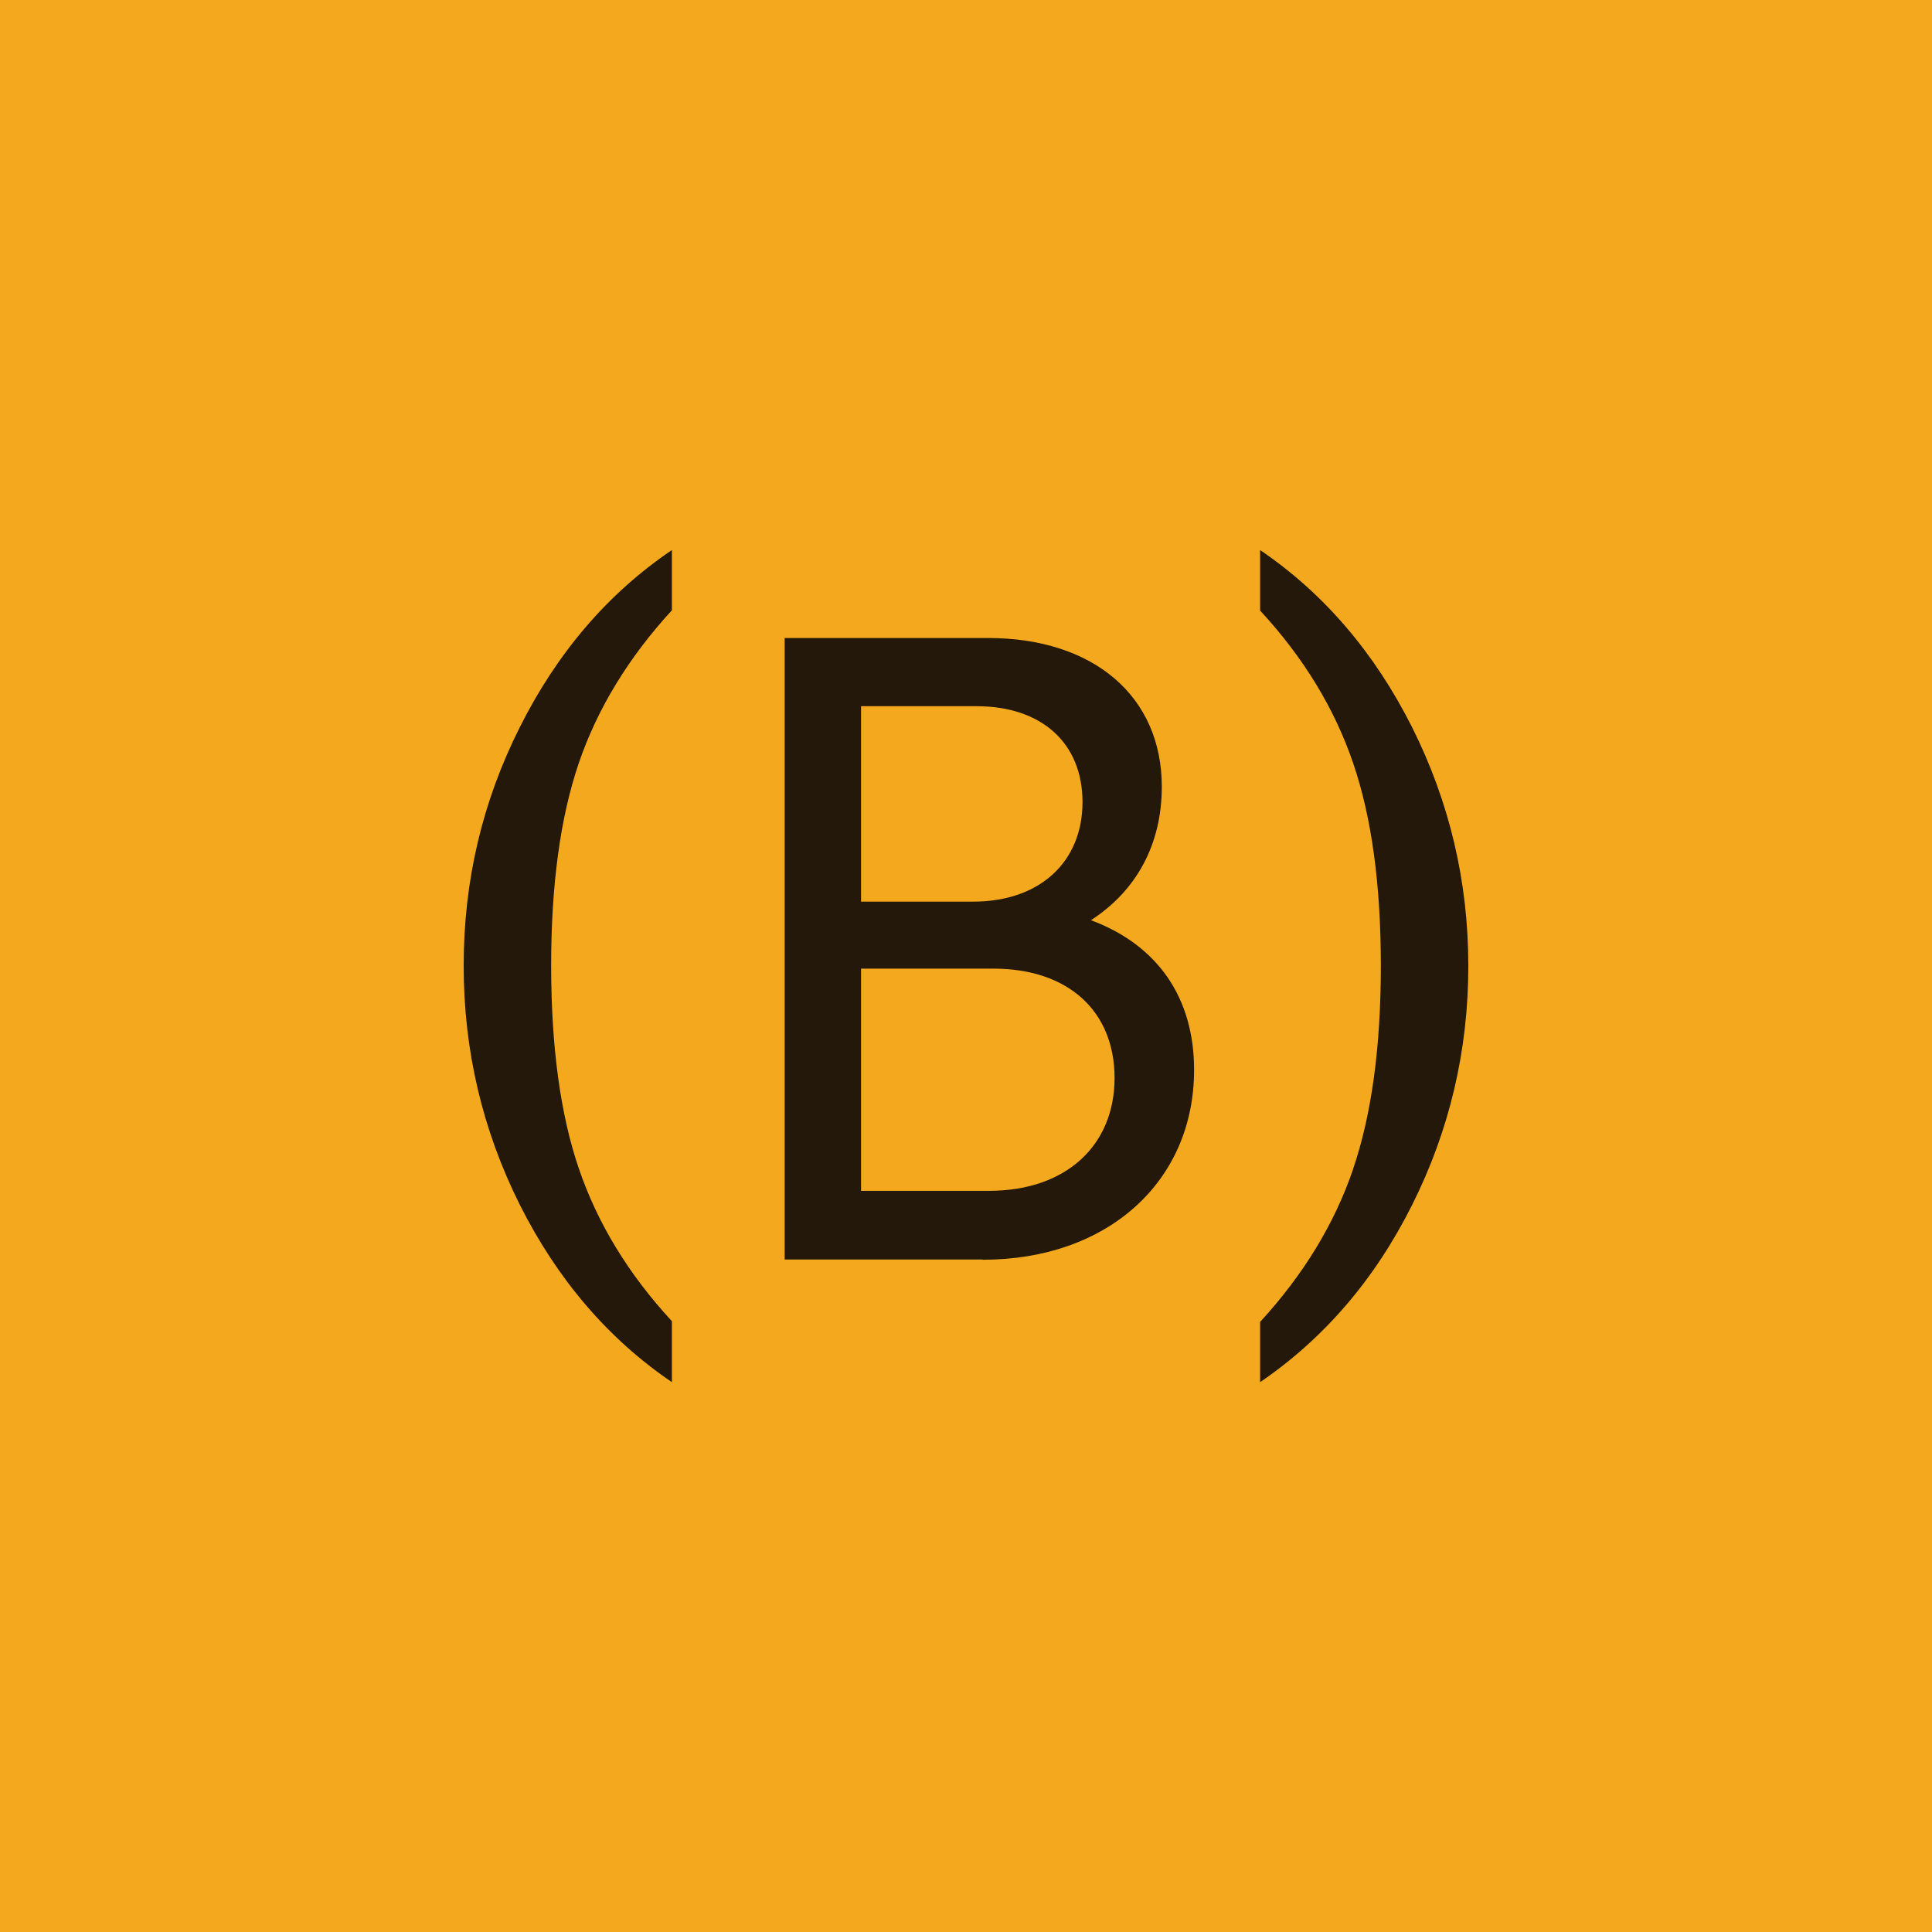
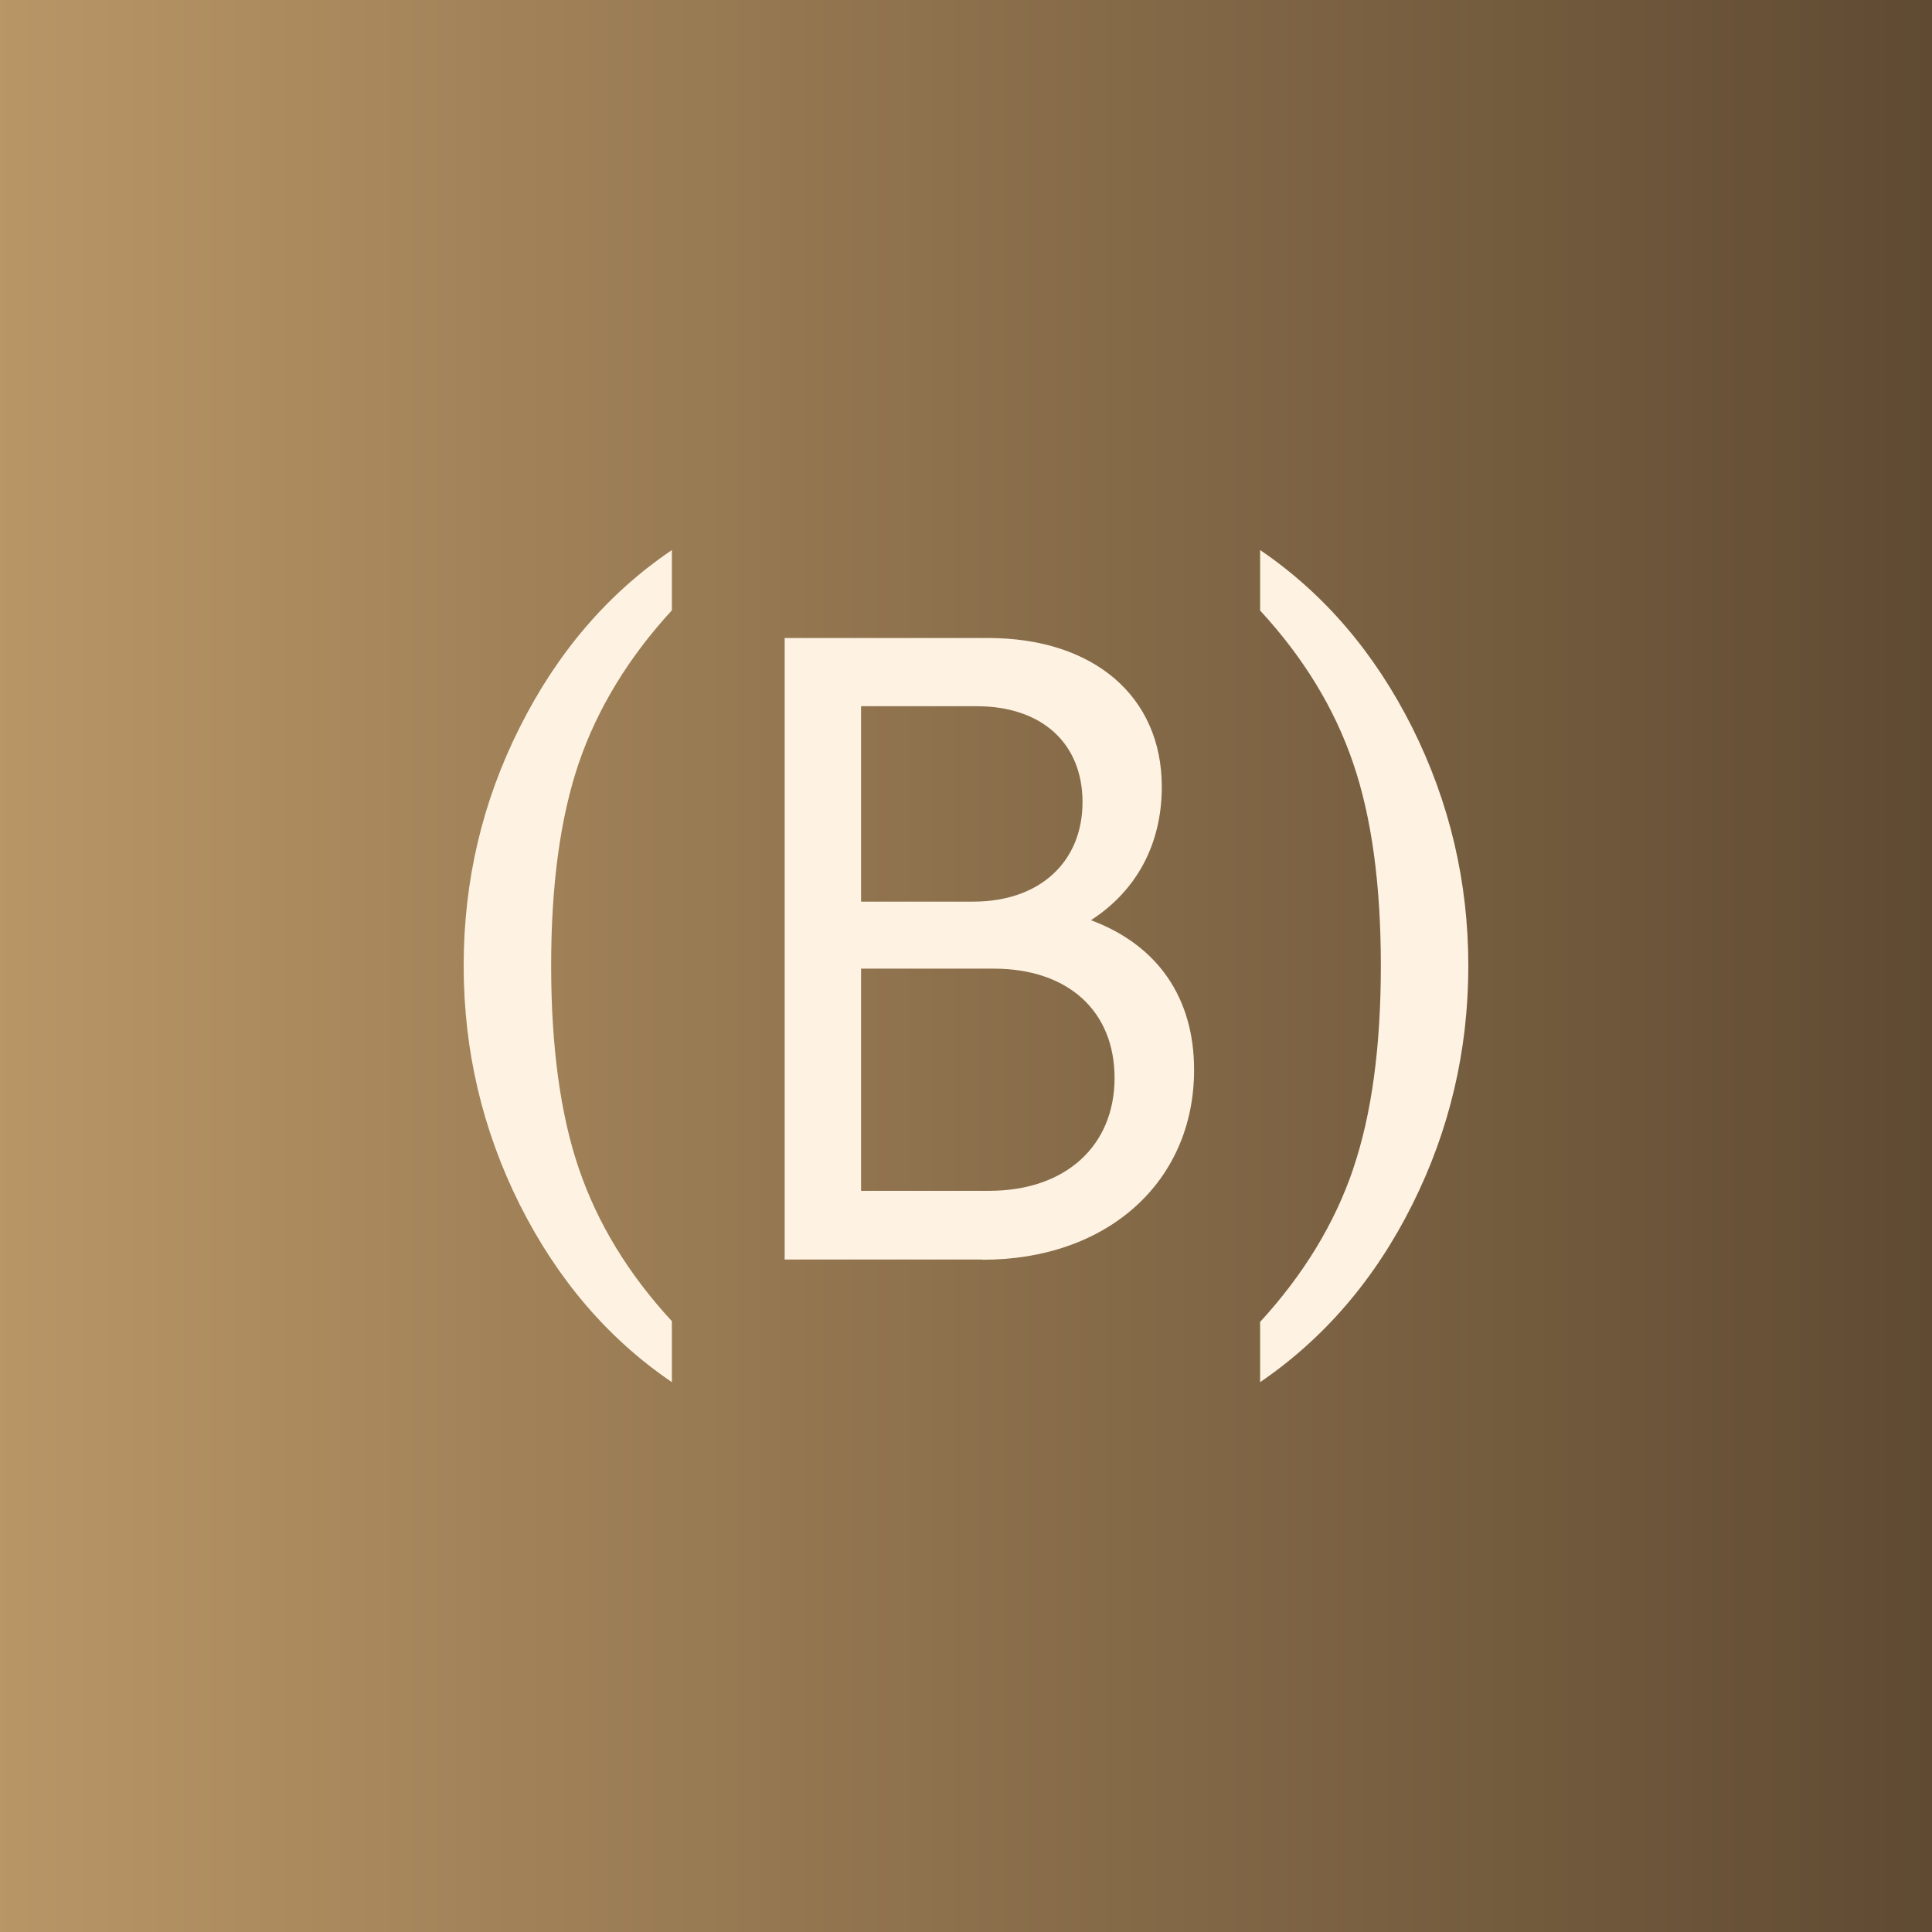
<svg xmlns="http://www.w3.org/2000/svg" viewBox="0 0 512 512" width="512" height="512">
-   <rect width="512" height="512" fill="#F4A81D" />
+   <defs>
+     <linearGradient id="bb-brand" x1="0" y1="0" x2="1" y2="0">
+       <stop offset="0" stop-color="#B99666" />
+       <stop offset="1" stop-color="#5F4A32" />
+     </linearGradient>
+   </defs>
+   <rect width="512" height="512" fill="url(#bb-brand)" />
  <g transform="translate(122.88 145.77) scale(6.3862)">
-     <path d="M8.64,32.02v2.51c-2.65-1.8-4.75-4.26-6.31-7.36-1.55-3.1-2.33-6.4-2.33-9.92s.77-6.8,2.33-9.9C3.88,4.26,5.98,1.8,8.64,0v2.5c-1.8,1.96-3.09,4.08-3.86,6.33-.77,2.26-1.15,5.06-1.15,8.41s.38,6.18,1.15,8.43c.77,2.26,2.05,4.37,3.86,6.33" fill="#23180A" />
-     <path d="M36.91,25.68c.77-2.26,1.15-5.07,1.15-8.43s-.38-6.16-1.15-8.41c-.77-2.26-2.05-4.37-3.86-6.33V0c2.65,1.8,4.75,4.26,6.31,7.36,1.55,3.1,2.33,6.4,2.33,9.9s-.78,6.82-2.33,9.91c-1.55,3.1-3.66,5.55-6.31,7.36v-2.5c1.8-1.96,3.09-4.08,3.86-6.34" fill="#23180A" />
-     <path d="M16.49,17.37h5.5c3.08,0,5.02,1.75,5.02,4.54s-2.01,4.68-5.2,4.68h-5.32v-9.22ZM16.49,6.48h4.8c2.68,0,4.39,1.52,4.39,3.98s-1.75,4.13-4.54,4.13h-4.65V6.48ZM21.54,29.45c5.17,0,8.77-3.23,8.77-7.88,0-2.97-1.49-5.17-4.28-6.21,1.9-1.23,2.94-3.16,2.94-5.54,0-3.75-2.83-6.17-7.21-6.17h-8.44v25.79h8.21Z" fill="#23180A" />
+     <path d="M8.64,32.02v2.51c-2.65-1.8-4.75-4.26-6.31-7.36-1.55-3.1-2.33-6.4-2.33-9.92s.77-6.8,2.33-9.9C3.88,4.26,5.98,1.8,8.64,0v2.5c-1.8,1.96-3.09,4.08-3.86,6.33-.77,2.26-1.15,5.06-1.15,8.41s.38,6.18,1.15,8.43c.77,2.26,2.05,4.37,3.86,6.33" fill="#FEF3E3" />
+     <path d="M36.91,25.68c.77-2.26,1.15-5.07,1.15-8.43s-.38-6.16-1.15-8.41c-.77-2.26-2.05-4.37-3.86-6.33V0c2.65,1.8,4.75,4.26,6.31,7.36,1.55,3.1,2.33,6.4,2.33,9.9s-.78,6.82-2.33,9.91c-1.55,3.1-3.66,5.55-6.31,7.36v-2.5c1.8-1.96,3.09-4.08,3.86-6.34" fill="#FEF3E3" />
+     <path d="M16.49,17.37h5.5c3.08,0,5.02,1.75,5.02,4.54s-2.01,4.68-5.2,4.68h-5.32v-9.22ZM16.49,6.48h4.8c2.68,0,4.39,1.52,4.39,3.98s-1.75,4.13-4.54,4.13h-4.65V6.48ZM21.54,29.45c5.17,0,8.77-3.23,8.77-7.88,0-2.97-1.49-5.17-4.28-6.21,1.9-1.23,2.94-3.16,2.94-5.54,0-3.75-2.83-6.17-7.21-6.17h-8.44v25.79h8.21Z" fill="#FEF3E3" />
  </g>
</svg>
